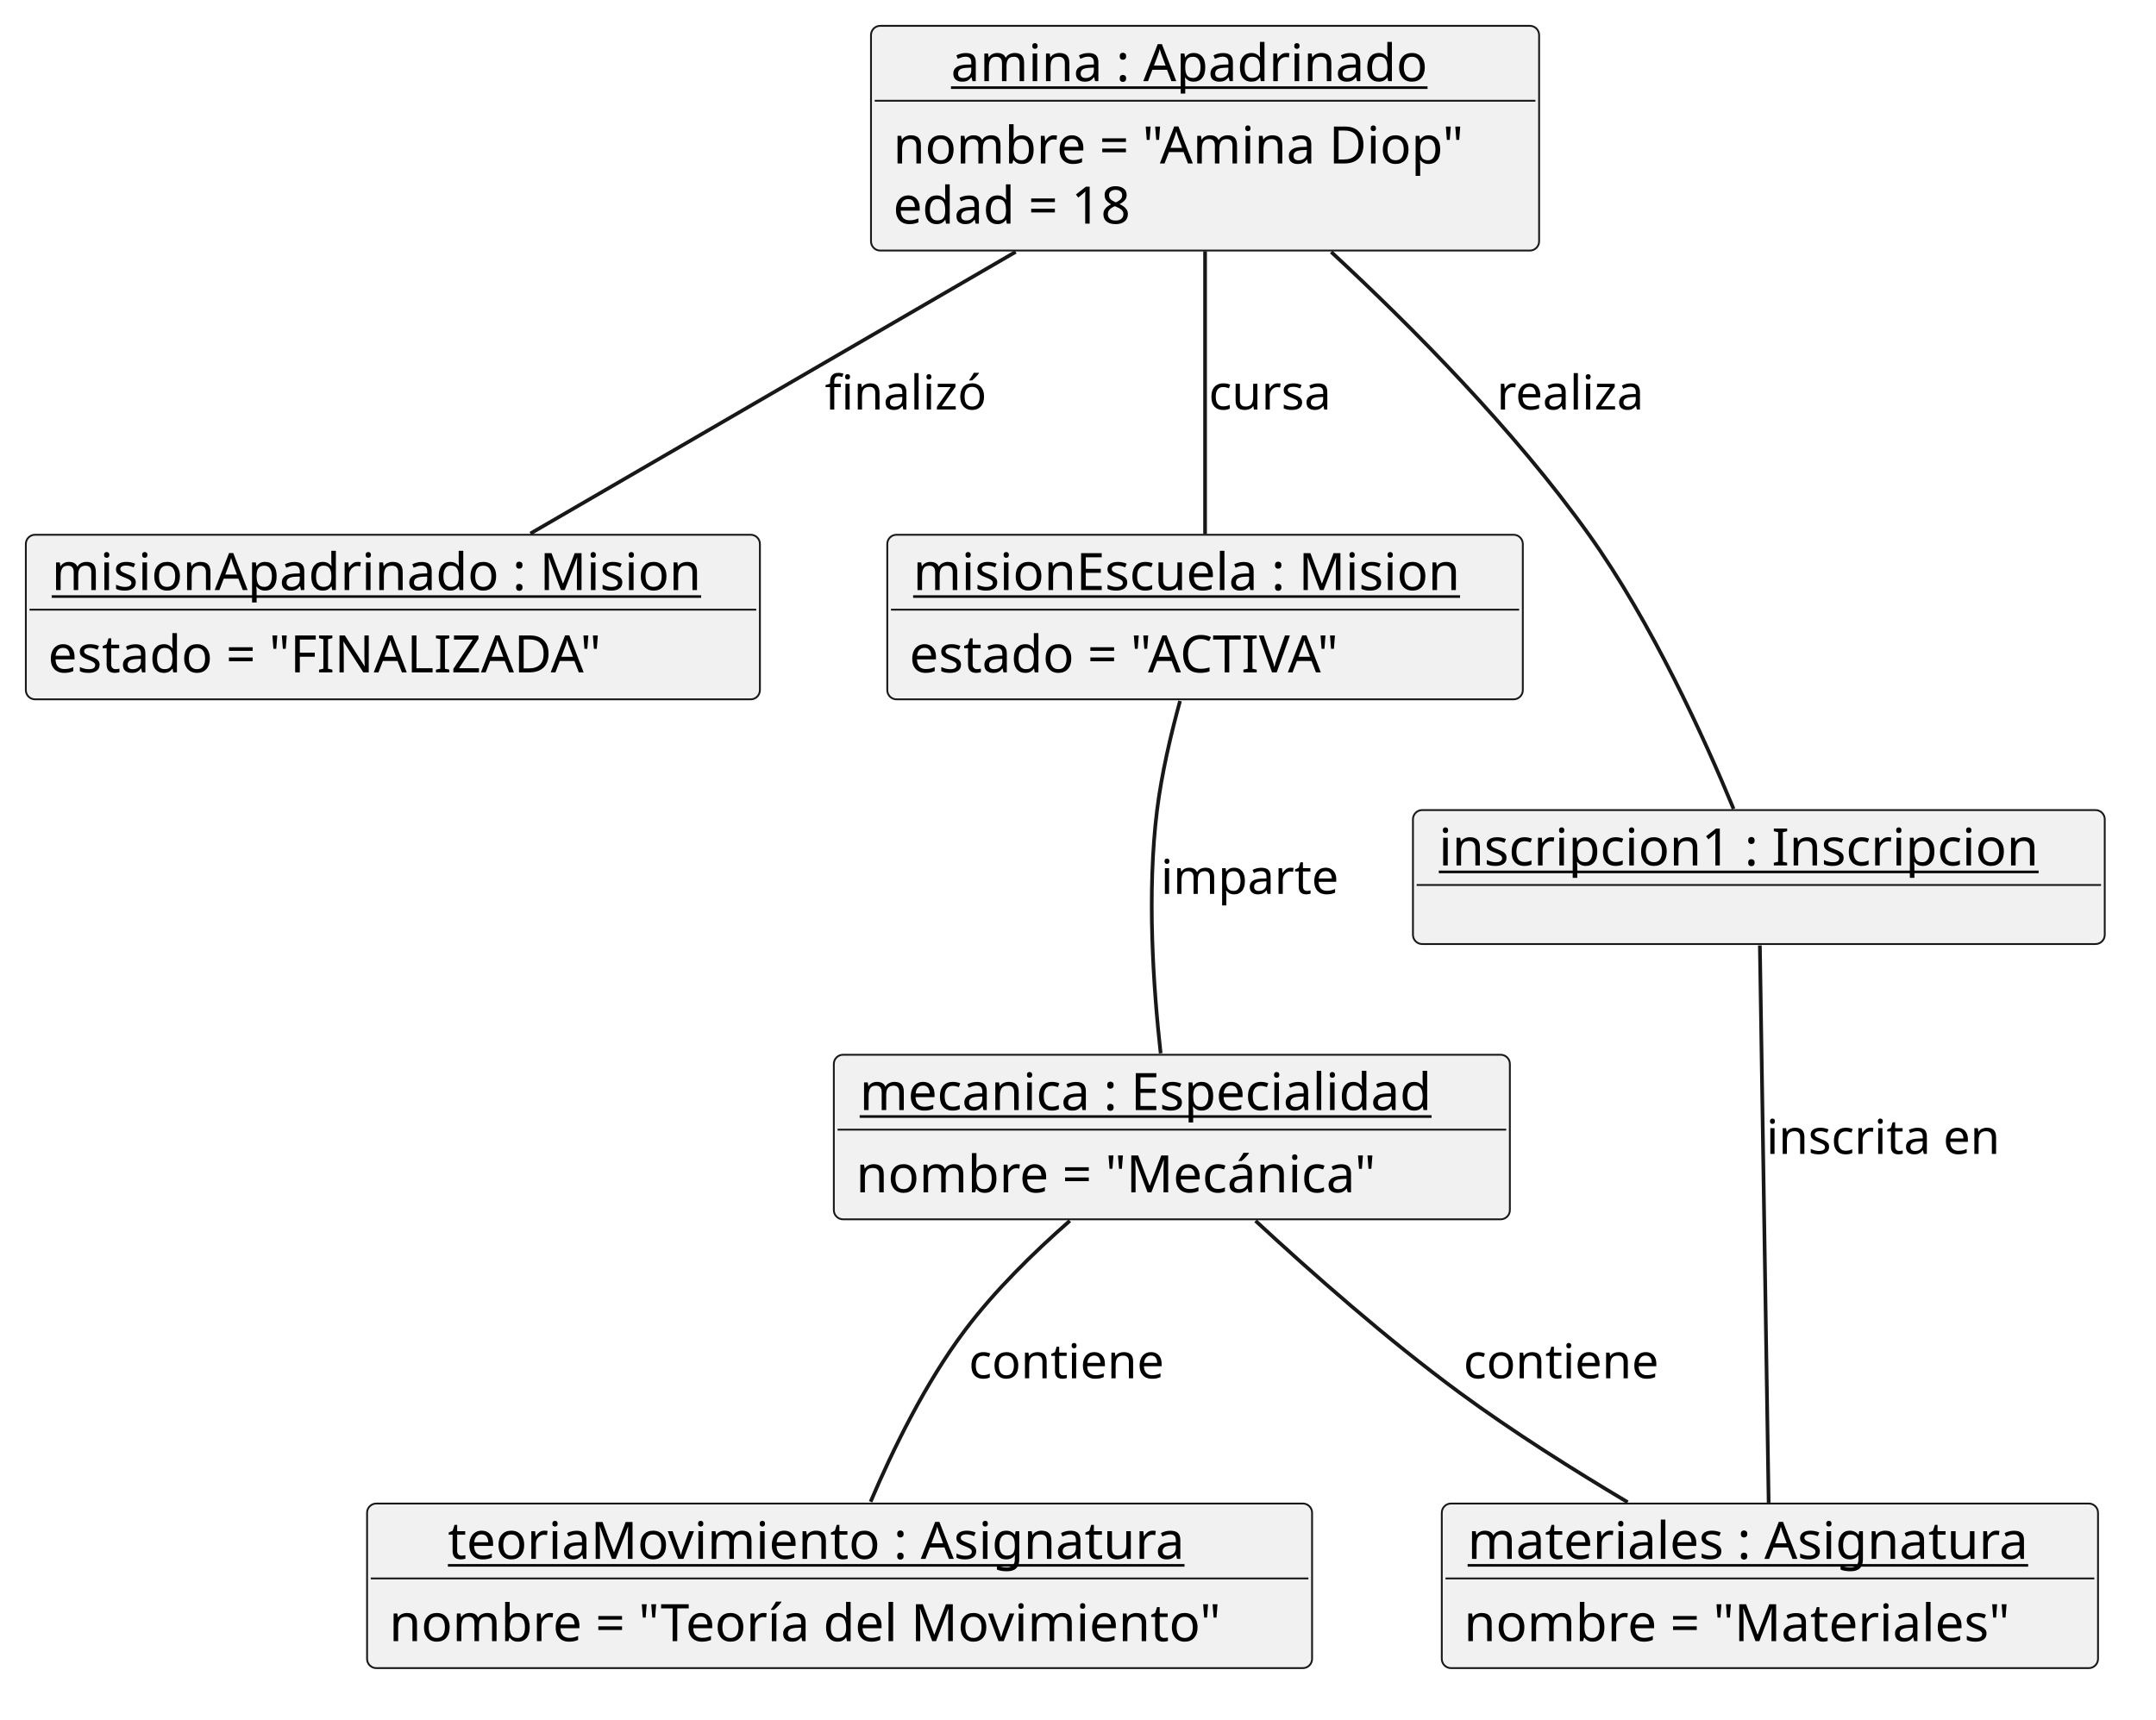
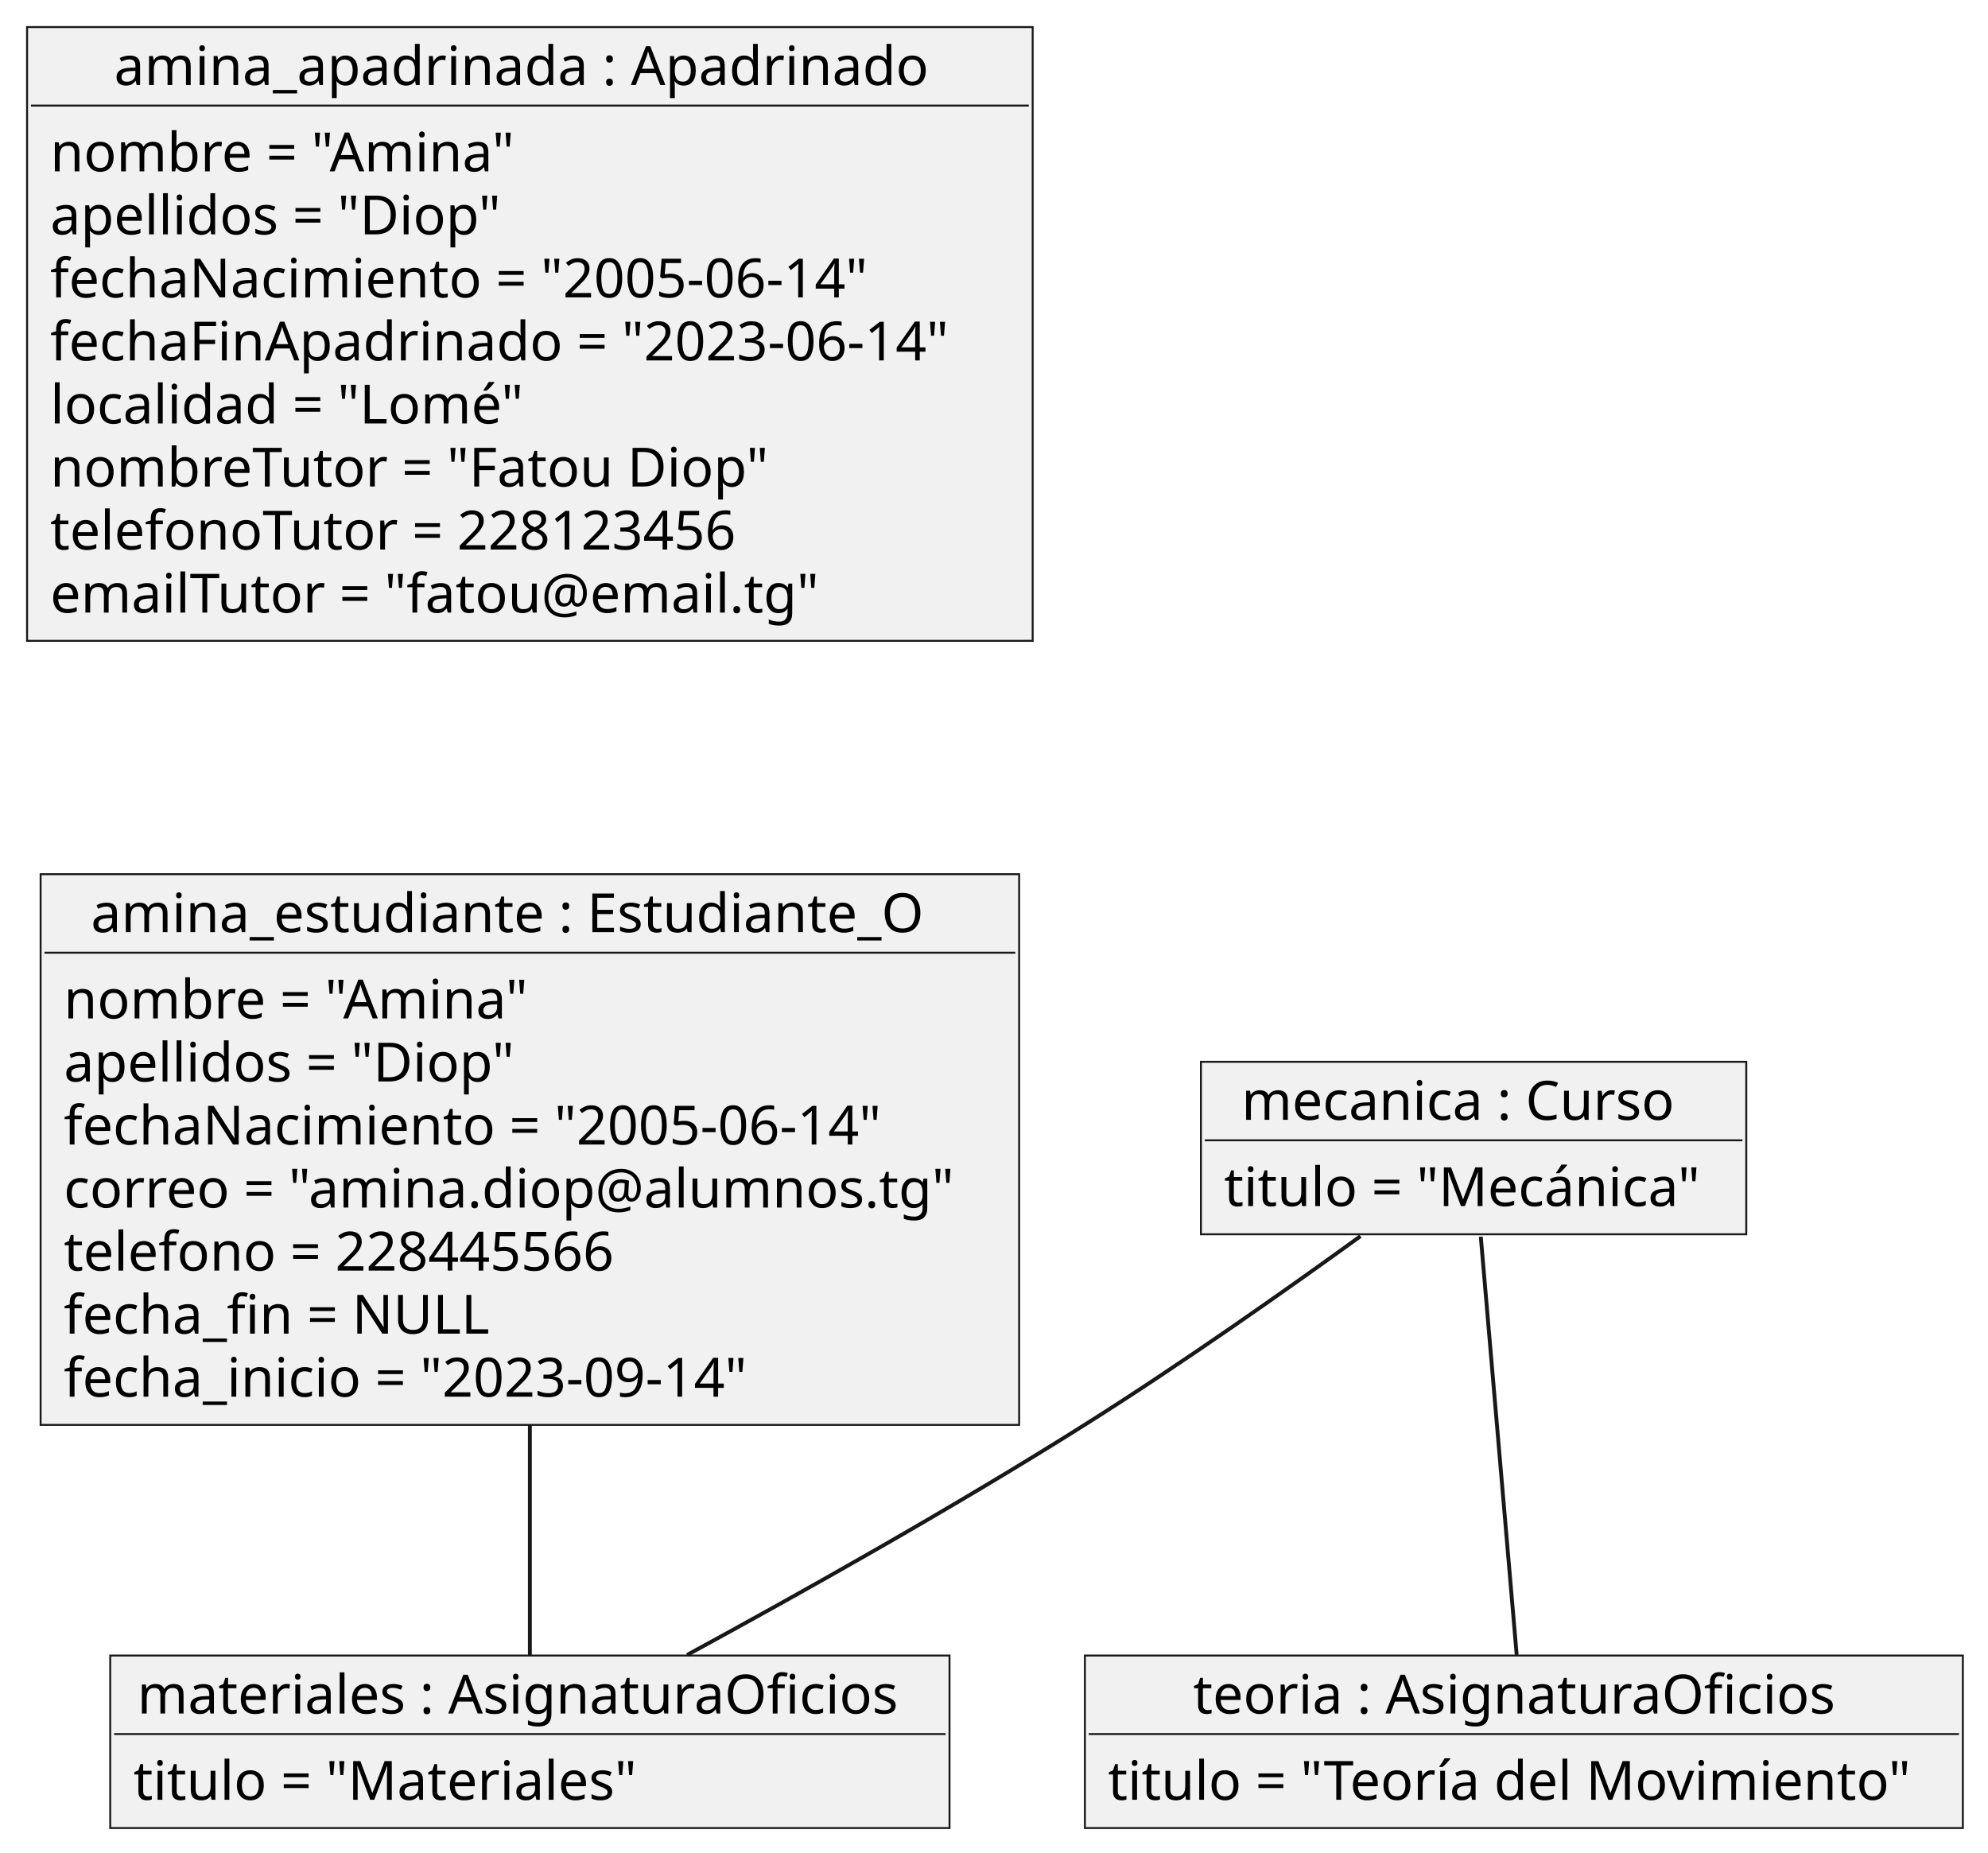
- <svg xmlns="http://www.w3.org/2000/svg" version="1.1" data-diagram-type="CLASS" style="width:584px;height:466px;background:#FFFFFF;" width="584px" height="466px" viewBox="0 0 584 466" zoomAndPan="magnify" preserveAspectRatio="none" contentStyleType="text/css">
+ <svg xmlns="http://www.w3.org/2000/svg" contentStyleType="text/css" height="479px" preserveAspectRatio="none" style="width:514px;height:479px;background:#FFFFFF;" version="1.1" viewBox="0 0 514 479" width="514px" zoomAndPan="magnify">
  <defs />
-   <g font-family="sans-serif" lengthAdjust="spacing">
-     <g class="entity" data-qualified-name="amina" id="ent0001" data-source-line="1">
-       <rect x="235.93" y="7" width="180.971" height="60.891" fill="#F1F1F1" style="stroke:#181818;stroke-width:0.5;" rx="2.5" ry="2.5" />
-       <text x="257.588" y="21.995" fill="#000" font-size="14" textLength="137.655" text-decoration="underline">amina : Apadrinado</text>
-       <line x1="236.93" y1="27.297" x2="415.901" y2="27.297" style="stroke:#181818;stroke-width:0.5;" />
-       <text x="241.93" y="44.292" fill="#000" font-size="14" textLength="168.971">nombre = "Amina Diop"</text>
-       <text x="241.93" y="60.589" fill="#000" font-size="14" textLength="73.411">edad = 18</text>
+   <g>
+     <g id="elem_aminaApad">
+       <rect fill="#F1F1F1" height="158.672" style="stroke:#181818;stroke-width:0.5;" width="260" x="7" y="7" />
+       <text fill="#000000" font-family="sans-serif" font-size="14" lengthAdjust="spacing" textLength="215" x="29.5" y="21.995">amina_apadrinada : Apadrinado</text>
+       <line style="stroke:#181818;stroke-width:0.5;" x1="8" x2="266" y1="27.297" y2="27.297" />
+       <text fill="#000000" font-family="sans-serif" font-size="14" lengthAdjust="spacing" textLength="126" x="13" y="44.292">nombre = "Amina"</text>
+       <text fill="#000000" font-family="sans-serif" font-size="14" lengthAdjust="spacing" textLength="123" x="13" y="60.589">apellidos = "Diop"</text>
+       <text fill="#000000" font-family="sans-serif" font-size="14" lengthAdjust="spacing" textLength="227" x="13" y="76.886">fechaNacimiento = "2005-06-14"</text>
+       <text fill="#000000" font-family="sans-serif" font-size="14" lengthAdjust="spacing" textLength="248" x="13" y="93.183">fechaFinApadrinado = "2023-06-14"</text>
+       <text fill="#000000" font-family="sans-serif" font-size="14" lengthAdjust="spacing" textLength="128" x="13" y="109.48">localidad = "Lomé"</text>
+       <text fill="#000000" font-family="sans-serif" font-size="14" lengthAdjust="spacing" textLength="196" x="13" y="125.776">nombreTutor = "Fatou Diop"</text>
+       <text fill="#000000" font-family="sans-serif" font-size="14" lengthAdjust="spacing" textLength="195" x="13" y="142.073">telefonoTutor = 228123456</text>
+       <text fill="#000000" font-family="sans-serif" font-size="14" lengthAdjust="spacing" textLength="206" x="13" y="158.37">emailTutor = "fatou@email.tg"</text>
    </g>
-     <g class="entity" data-qualified-name="misionApadrinado" id="ent0002" data-source-line="6">
-       <rect x="7" y="144.89" width="198.837" height="44.594" fill="#F1F1F1" style="stroke:#181818;stroke-width:0.5;" rx="2.5" ry="2.5" />
-       <text x="14" y="159.885" fill="#000" font-size="14" textLength="184.837" text-decoration="underline">misionApadrinado : Mision</text>
-       <line x1="8" y1="165.187" x2="204.837" y2="165.187" style="stroke:#181818;stroke-width:0.5;" />
-       <text x="13" y="182.182" fill="#000" font-size="14" textLength="164.623">estado = "FINALIZADA"</text>
+     <g id="elem_aminaEst">
+       <rect fill="#F1F1F1" height="142.375" style="stroke:#181818;stroke-width:0.5;" width="253" x="10.5" y="226" />
+       <text fill="#000000" font-family="sans-serif" font-size="14" lengthAdjust="spacing" textLength="227" x="23.5" y="240.995">amina_estudiante : Estudiante_O</text>
+       <line style="stroke:#181818;stroke-width:0.5;" x1="11.5" x2="262.5" y1="246.297" y2="246.297" />
+       <text fill="#000000" font-family="sans-serif" font-size="14" lengthAdjust="spacing" textLength="126" x="16.5" y="263.292">nombre = "Amina"</text>
+       <text fill="#000000" font-family="sans-serif" font-size="14" lengthAdjust="spacing" textLength="123" x="16.5" y="279.589">apellidos = "Diop"</text>
+       <text fill="#000000" font-family="sans-serif" font-size="14" lengthAdjust="spacing" textLength="227" x="16.5" y="295.886">fechaNacimiento = "2005-06-14"</text>
+       <text fill="#000000" font-family="sans-serif" font-size="14" lengthAdjust="spacing" textLength="241" x="16.5" y="312.183">correo = "amina.diop@alumnos.tg"</text>
+       <text fill="#000000" font-family="sans-serif" font-size="14" lengthAdjust="spacing" textLength="158" x="16.5" y="328.479">telefono = 228445566</text>
+       <text fill="#000000" font-family="sans-serif" font-size="14" lengthAdjust="spacing" textLength="115" x="16.5" y="344.776">fecha_fin = NULL</text>
+       <text fill="#000000" font-family="sans-serif" font-size="14" lengthAdjust="spacing" textLength="192" x="16.5" y="361.073">fecha_inicio = "2023-09-14"</text>
    </g>
-     <g class="entity" data-qualified-name="misionEscuela" id="ent0003" data-source-line="10">
-       <rect x="240.34" y="144.89" width="172.149" height="44.594" fill="#F1F1F1" style="stroke:#181818;stroke-width:0.5;" rx="2.5" ry="2.5" />
-       <text x="247.34" y="159.885" fill="#000" font-size="14" textLength="158.149" text-decoration="underline">misionEscuela : Mision</text>
-       <line x1="241.34" y1="165.187" x2="411.489" y2="165.187" style="stroke:#181818;stroke-width:0.5;" />
-       <text x="246.34" y="182.182" fill="#000" font-size="14" textLength="132.125">estado = "ACTIVA"</text>
+     <g id="elem_mecanica">
+       <rect fill="#F1F1F1" height="44.594" style="stroke:#181818;stroke-width:0.5;" width="141" x="310.5" y="274.5" />
+       <text fill="#000000" font-family="sans-serif" font-size="14" lengthAdjust="spacing" textLength="120" x="321" y="289.495">mecanica : Curso</text>
+       <line style="stroke:#181818;stroke-width:0.5;" x1="311.5" x2="450.5" y1="294.797" y2="294.797" />
+       <text fill="#000000" font-family="sans-serif" font-size="14" lengthAdjust="spacing" textLength="129" x="316.5" y="311.792">titulo = "Mecánica"</text>
    </g>
-     <g class="entity" data-qualified-name="mecanica" id="ent0004" data-source-line="14">
-       <rect x="225.86" y="285.78" width="183.121" height="44.594" fill="#F1F1F1" style="stroke:#181818;stroke-width:0.5;" rx="2.5" ry="2.5" />
-       <text x="232.86" y="300.775" fill="#000" font-size="14" textLength="169.121" text-decoration="underline">mecanica : Especialidad</text>
-       <line x1="226.86" y1="306.077" x2="407.981" y2="306.077" style="stroke:#181818;stroke-width:0.5;" />
-       <text x="231.86" y="323.072" fill="#000" font-size="14" textLength="153.85">nombre = "Mecánica"</text>
+     <g id="elem_materiales">
+       <rect fill="#F1F1F1" height="44.594" style="stroke:#181818;stroke-width:0.5;" width="217" x="28.5" y="428" />
+       <text fill="#000000" font-family="sans-serif" font-size="14" lengthAdjust="spacing" textLength="203" x="35.5" y="442.995">materiales : AsignaturaOficios</text>
+       <line style="stroke:#181818;stroke-width:0.5;" x1="29.5" x2="244.5" y1="448.297" y2="448.297" />
+       <text fill="#000000" font-family="sans-serif" font-size="14" lengthAdjust="spacing" textLength="134" x="34.5" y="465.292">titulo = "Materiales"</text>
    </g>
-     <g class="entity" data-qualified-name="materiales" id="ent0005" data-source-line="18">
-       <rect x="390.54" y="407.38" width="177.755" height="44.594" fill="#F1F1F1" style="stroke:#181818;stroke-width:0.5;" rx="2.5" ry="2.5" />
-       <text x="397.54" y="422.375" fill="#000" font-size="14" textLength="163.755" text-decoration="underline">materiales : Asignatura</text>
-       <line x1="391.54" y1="427.677" x2="567.295" y2="427.677" style="stroke:#181818;stroke-width:0.5;" />
-       <text x="396.54" y="444.672" fill="#000" font-size="14" textLength="160.624">nombre = "Materiales"</text>
+     <g id="elem_teoria">
+       <rect fill="#F1F1F1" height="44.594" style="stroke:#181818;stroke-width:0.5;" width="227" x="280.5" y="428" />
+       <text fill="#000000" font-family="sans-serif" font-size="14" lengthAdjust="spacing" textLength="171" x="308.5" y="442.995">teoria : AsignaturaOficios</text>
+       <line style="stroke:#181818;stroke-width:0.5;" x1="281.5" x2="506.5" y1="448.297" y2="448.297" />
+       <text fill="#000000" font-family="sans-serif" font-size="14" lengthAdjust="spacing" textLength="215" x="286.5" y="465.292">titulo = "Teoría del Movimiento"</text>
    </g>
-     <g class="entity" data-qualified-name="teoriaMovimiento" id="ent0006" data-source-line="22">
-       <rect x="99.43" y="407.38" width="255.975" height="44.594" fill="#F1F1F1" style="stroke:#181818;stroke-width:0.5;" rx="2.5" ry="2.5" />
-       <text x="121.32" y="422.375" fill="#000" font-size="14" textLength="212.194" text-decoration="underline">teoriaMovimiento : Asignatura</text>
-       <line x1="100.43" y1="427.677" x2="354.405" y2="427.677" style="stroke:#181818;stroke-width:0.5;" />
-       <text x="105.43" y="444.672" fill="#000" font-size="14" textLength="243.975">nombre = "Teoría del Movimiento"</text>
+     <g id="link_mecanica_materiales">
+       <path codeLine="35" d="M351.75,319.59 C332.07,333.83 305.37,352.62 281,368 C246.87,389.54 206.82,411.98 177.64,427.85 " fill="none" id="mecanica-materiales" style="stroke:#181818;stroke-width:1.0;" />
    </g>
-     <g class="entity" data-qualified-name="inscripcion1" id="ent0007" data-source-line="26">
-       <rect x="382.73" y="219.49" width="187.387" height="36.297" fill="#F1F1F1" style="stroke:#181818;stroke-width:0.5;" rx="2.5" ry="2.5" />
-       <text x="389.73" y="234.485" fill="#000" font-size="14" textLength="173.387" text-decoration="underline">inscripcion1 : Inscripcion</text>
-       <line x1="383.73" y1="239.787" x2="569.117" y2="239.787" style="stroke:#181818;stroke-width:0.5;" />
+     <g id="link_mecanica_teoria">
+       <path codeLine="36" d="M382.86,319.71 C385.33,348.51 389.67,399.05 392.14,427.83 " fill="none" id="mecanica-teoria" style="stroke:#181818;stroke-width:1.0;" />
    </g>
-     <g class="link" data-entity-1="ent0001" data-entity-2="ent0002" id="lnk8" data-source-line="28" data-link-type="association">
-       <path d="M275.12,68.24 C234.87,91.61 179.79,123.59 143.67,144.56" style="stroke:#181818;stroke-width:1;" fill="none" id="amina-misionApadrinado" codeLine="28" />
-       <text x="223.42" y="110.957" fill="#000" font-size="13" textLength="46.395">finalizó</text>
-     </g>
-     <g class="link" data-entity-1="ent0001" data-entity-2="ent0003" id="lnk9" data-source-line="29" data-link-type="association">
-       <path d="M326.42,68.07 C326.42,91.51 326.42,123.68 326.42,144.7" style="stroke:#181818;stroke-width:1;" fill="none" id="amina-misionEscuela" codeLine="29" />
-       <text x="327.42" y="110.957" fill="#000" font-size="13" textLength="35.471">cursa</text>
-     </g>
-     <g class="link" data-entity-1="ent0003" data-entity-2="ent0004" id="lnk10" data-source-line="30" data-link-type="association">
-       <path d="M319.64,189.93 C317.15,198.97 314.65,209.64 313.42,219.49 C310.63,241.84 312.4,267.63 314.39,285.4" style="stroke:#181818;stroke-width:1;" fill="none" id="misionEscuela-mecanica" codeLine="30" />
-       <text x="314.42" y="242.197" fill="#000" font-size="13" textLength="50.934">imparte</text>
-     </g>
-     <g class="link" data-entity-1="ent0004" data-entity-2="ent0005" id="lnk11" data-source-line="31" data-link-type="association">
-       <path d="M340.1,330.79 C355.22,344.78 375.84,362.99 395.42,377.38 C409.74,387.9 426.29,398.34 440.89,407.02" style="stroke:#181818;stroke-width:1;" fill="none" id="mecanica-materiales" codeLine="31" />
-       <text x="396.42" y="373.447" fill="#000" font-size="13" textLength="56.285">contiene</text>
-     </g>
-     <g class="link" data-entity-1="ent0004" data-entity-2="ent0006" id="lnk12" data-source-line="32" data-link-type="association">
-       <path d="M289.79,330.77 C280.04,339.31 269.51,349.63 261.42,360.38 C250.66,374.66 241.79,392.87 235.82,406.9" style="stroke:#181818;stroke-width:1;" fill="none" id="mecanica-teoriaMovimiento" codeLine="32" />
-       <text x="262.42" y="373.447" fill="#000" font-size="13" textLength="56.285">contiene</text>
-     </g>
-     <g class="link" data-entity-1="ent0001" data-entity-2="ent0007" id="lnk13" data-source-line="33" data-link-type="association">
-       <path d="M360.59,68.27 C382.36,88.44 410.17,116.49 430.42,144.89 C447.48,168.83 461.66,200.02 469.58,219.17" style="stroke:#181818;stroke-width:1;" fill="none" id="amina-inscripcion1" codeLine="33" />
-       <text x="405.42" y="110.957" fill="#000" font-size="13" textLength="43.323">realiza</text>
-     </g>
-     <g class="link" data-entity-1="ent0007" data-entity-2="ent0005" id="lnk14" data-source-line="34" data-link-type="association">
-       <path d="M476.7,256.17 C477.25,291.09 478.48,369.2 479.08,407.15" style="stroke:#181818;stroke-width:1;" fill="none" id="inscripcion1-materiales" codeLine="34" />
-       <text x="478.42" y="312.647" fill="#000" font-size="13" textLength="68.161">inscrita en</text>
+     <g id="link_aminaEst_materiales">
+       <path codeLine="37" d="M137,368.43 C137,390.06 137,412.28 137,427.97 " fill="none" id="aminaEst-materiales" style="stroke:#181818;stroke-width:1.0;" />
    </g>
  </g>
</svg>
